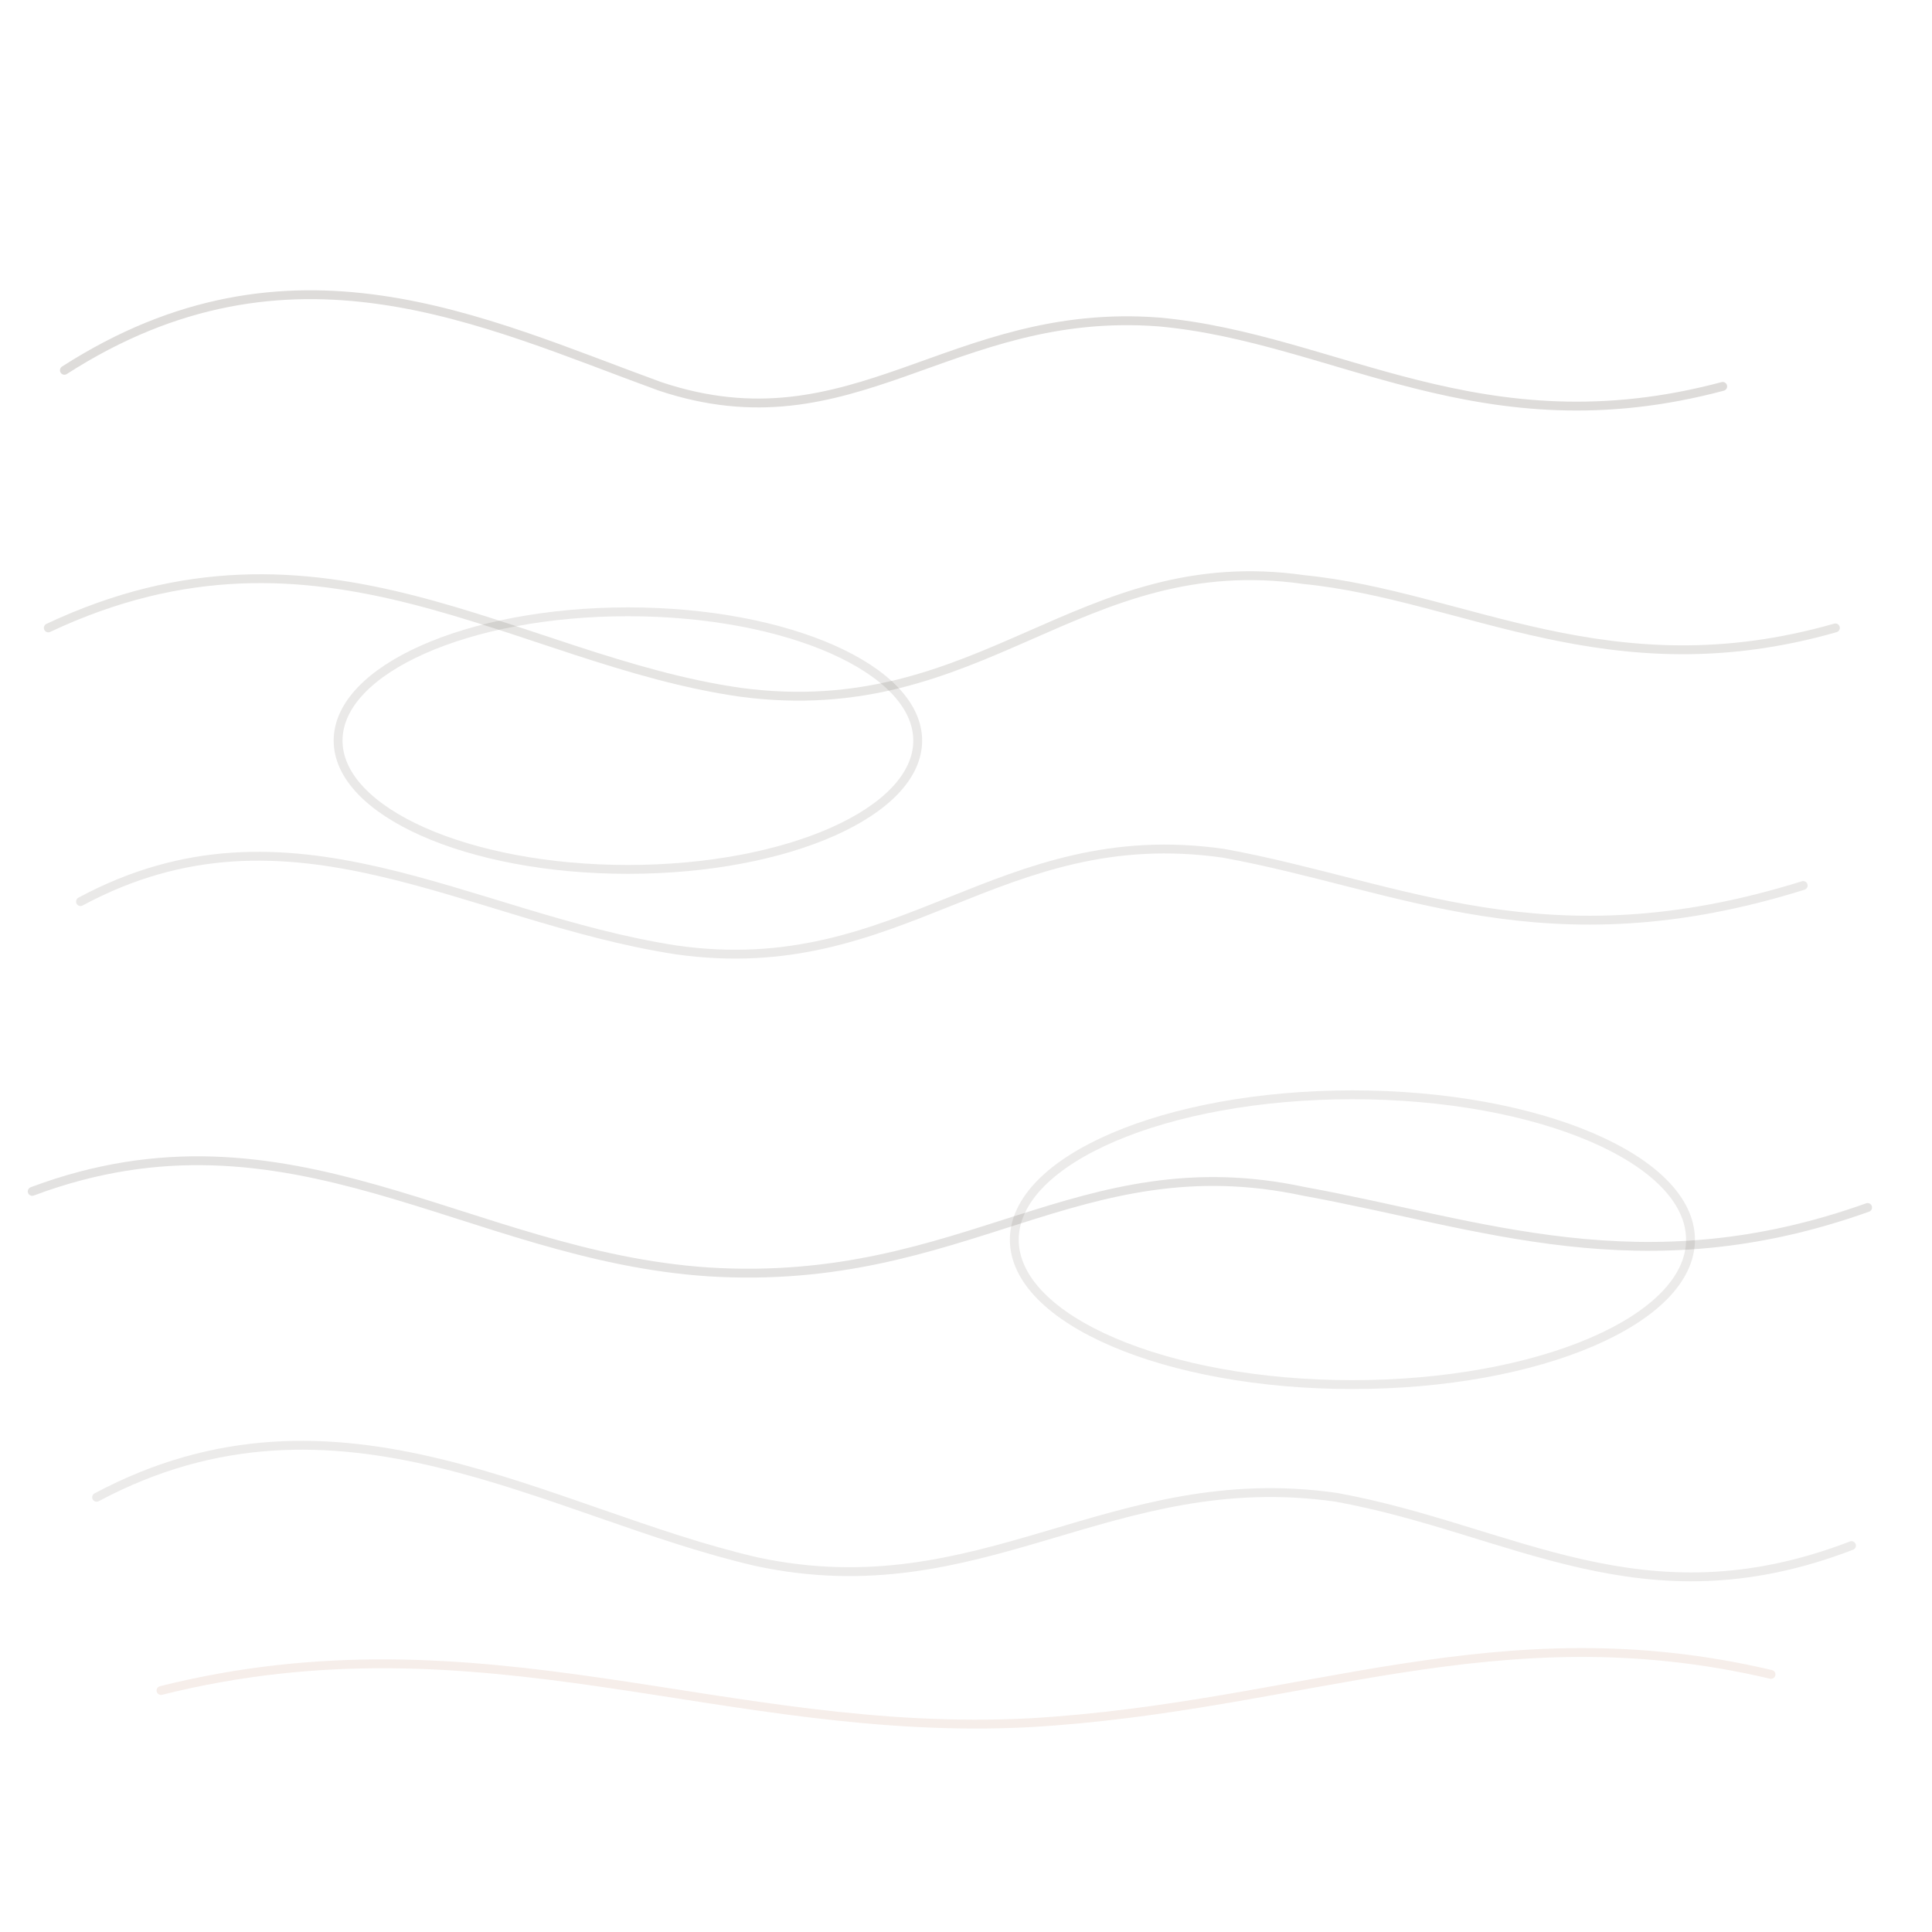
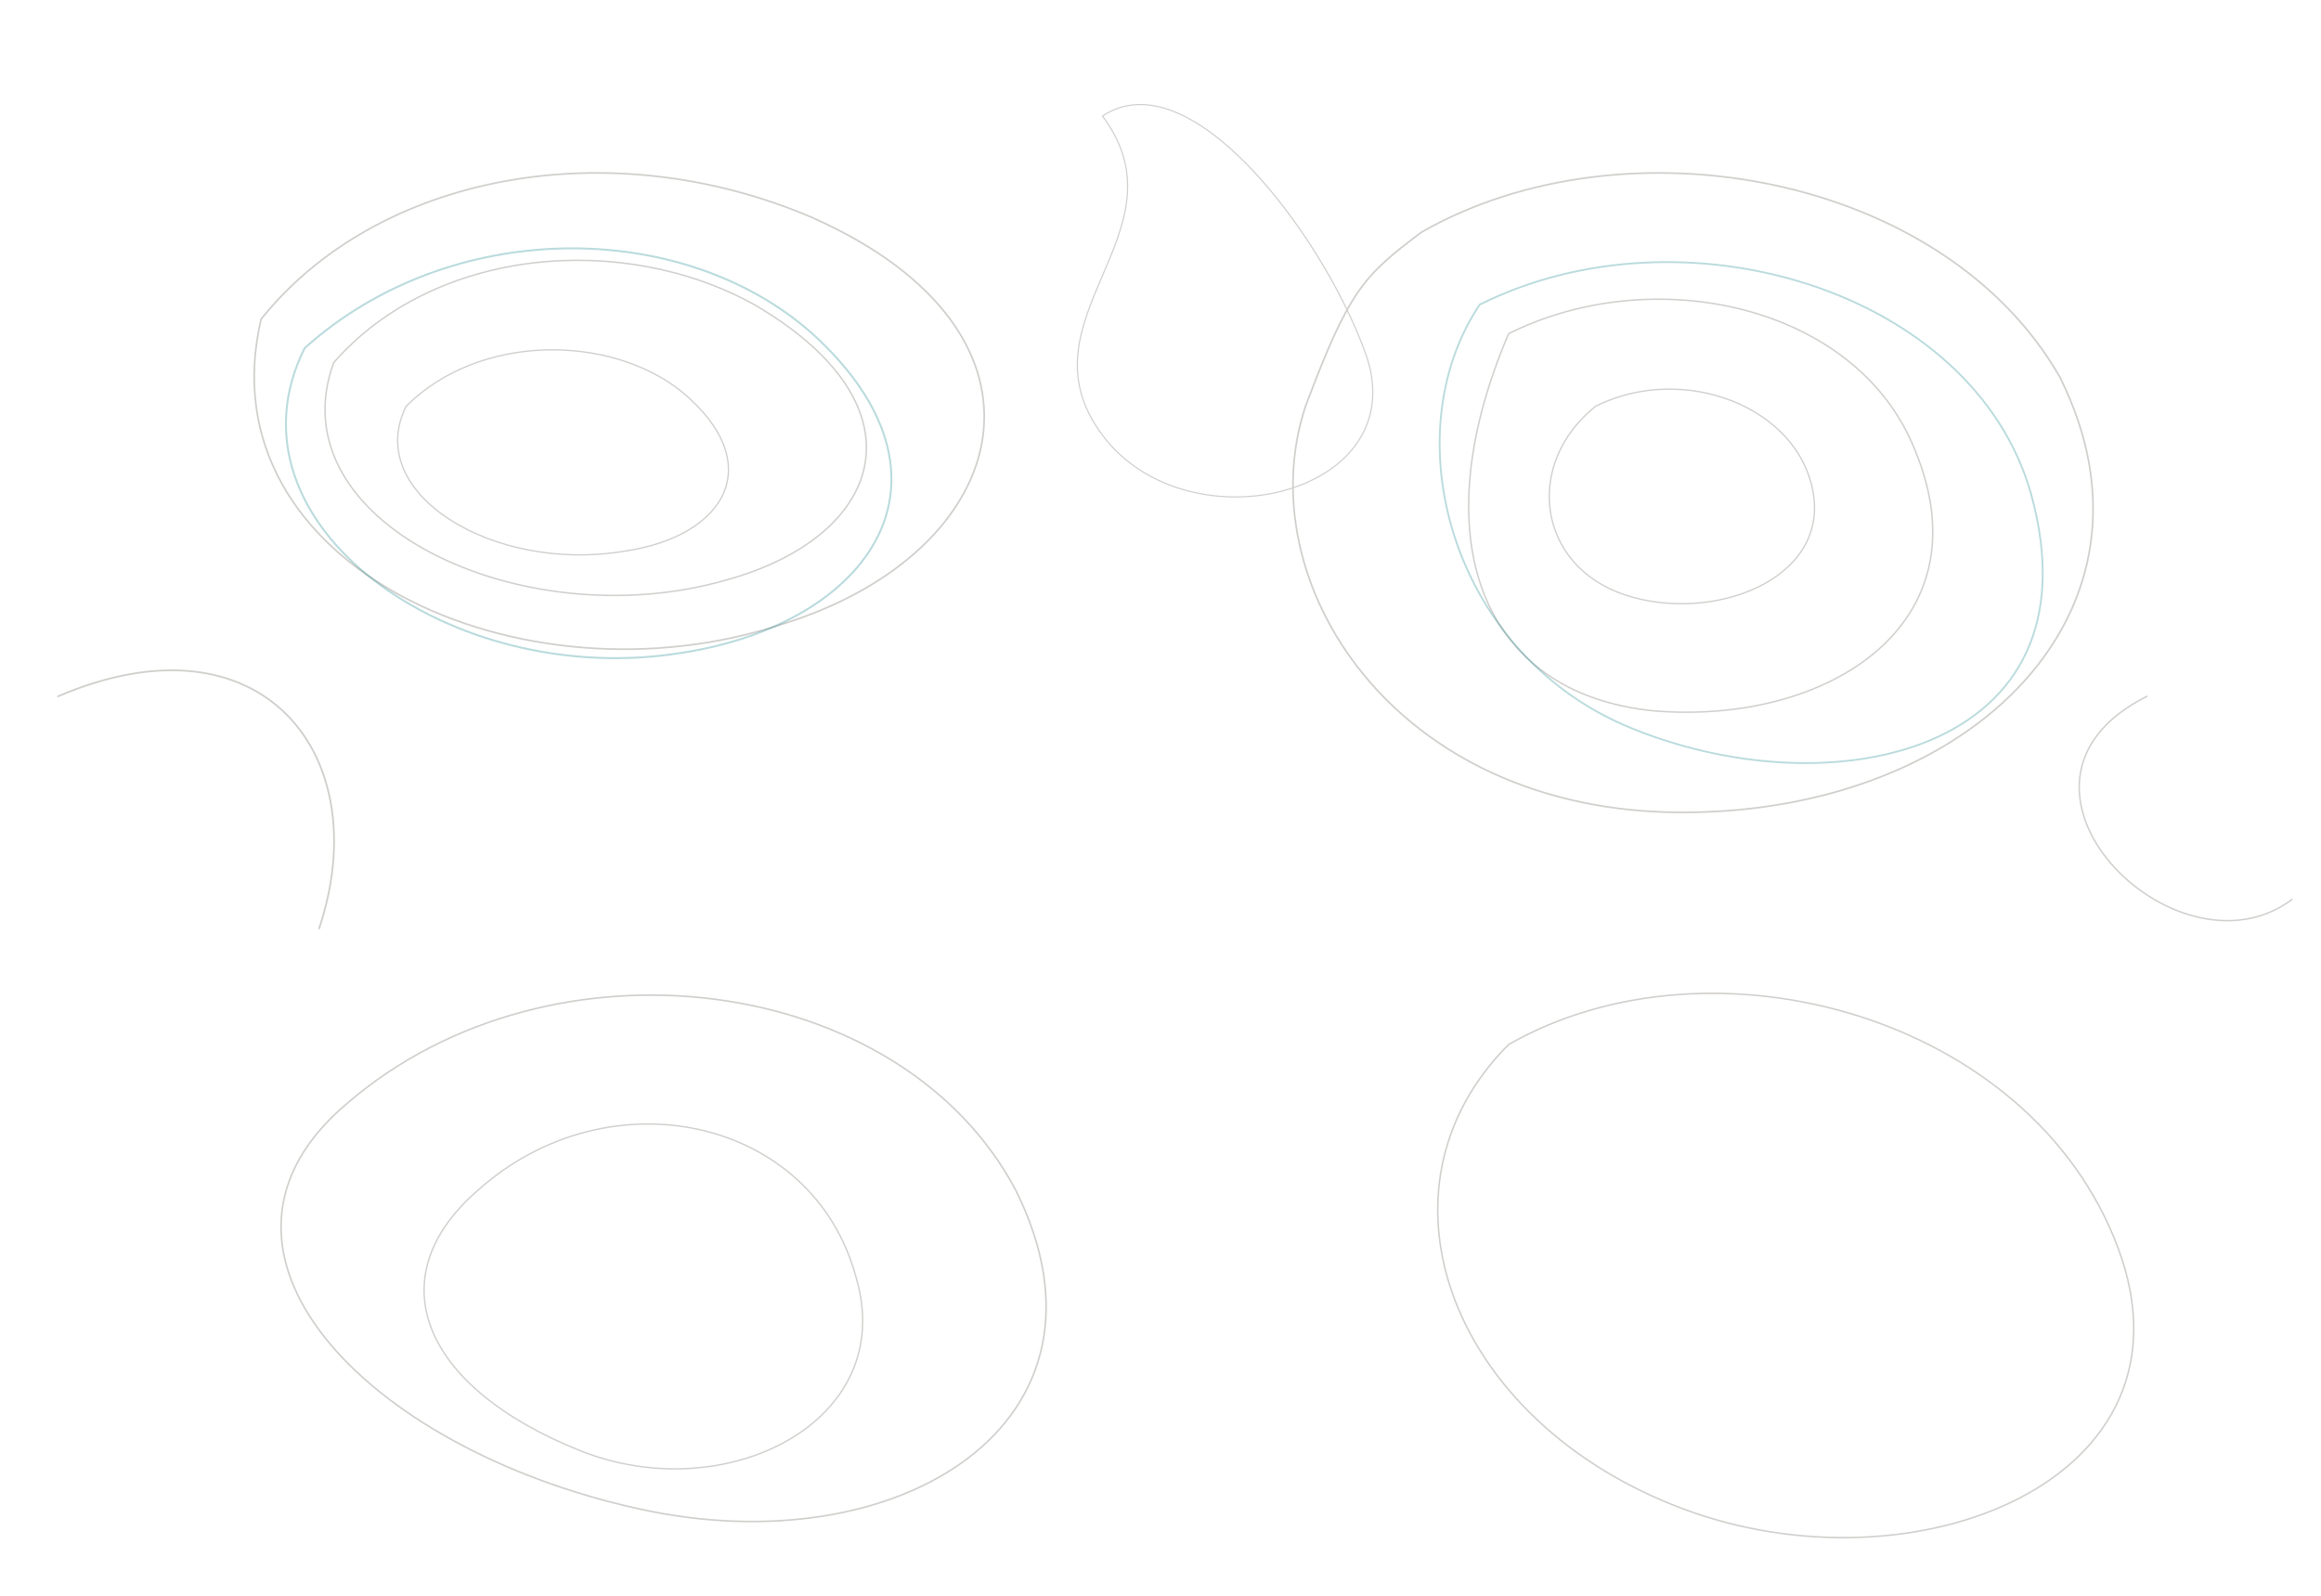
- <svg xmlns="http://www.w3.org/2000/svg" viewBox="0 0 240 240" width="240" height="240" fill="none" aria-hidden="true">
-   <g stroke="#2d2418" stroke-width="1.1" stroke-linecap="round">
-     <path stroke-opacity="0.16" d="M8 46c28-18 52-6 74 2 24 8 36-10 62-8 22 2 40 16 70 8" />
-     <path stroke-opacity="0.12" d="M6 78c34-16 58 4 86 8 30 4 42-18 70-14 20 2 38 14 66 6" />
-     <path stroke-opacity="0.1" d="M10 112c26-14 48 2 74 6 28 4 40-16 68-12 22 4 40 14 72 4" />
-     <path stroke-opacity="0.13" d="M4 148c32-12 54 8 84 10 32 2 46-16 74-10 22 4 42 12 70 2" />
-     <path stroke-opacity="0.09" d="M12 186c30-16 56 2 82 8 28 6 44-12 72-8 22 4 38 16 64 6" />
-     <ellipse cx="78" cy="92" rx="36" ry="16" stroke-opacity="0.1" />
-     <ellipse cx="168" cy="154" rx="42" ry="18" stroke-opacity="0.09" />
-     <path stroke="#a5522e" stroke-opacity="0.1" d="M20 210c40-10 70 6 108 4 34-2 58-14 92-6" />
+ <svg xmlns="http://www.w3.org/2000/svg" viewBox="0 0 1600 1100" role="presentation" focusable="false">
+   <g fill="none" stroke="#2d2418" stroke-linecap="round" opacity=".22">
+     <path stroke-width="1.15" d="M180 220 C260 120 420 90 560 150 C740 230 700 380 540 430 C360 490 140 390 180 220Z" />
+     <path stroke-width="1" d="M230 250 C300 170 430 160 520 210 C640 280 610 370 500 400 C360 440 190 360 230 250Z" />
+     <path stroke-width=".9" d="M280 280 C330 230 420 230 470 270 C530 320 500 370 430 380 C340 395 250 340 280 280Z" />
+     <path stroke-width="1.15" d="M980 160 C1120 80 1340 120 1420 260 C1500 420 1360 560 1160 560 C960 560 860 400 900 280 C930 200 940 190 980 160Z" />
+     <path stroke-width="1" d="M1040 230 C1140 180 1280 210 1320 310 C1370 430 1260 500 1140 490 C1020 478 980 370 1040 230Z" />
+     <path stroke-width=".9" d="M1100 280 C1160 250 1240 280 1250 340 C1260 400 1180 430 1120 410 C1060 390 1050 320 1100 280Z" />
+     <path stroke-width="1.1" d="M240 760 C380 640 620 670 700 820 C780 980 620 1080 440 1040 C250 998 120 860 240 760Z" />
+     <path stroke-width=".95" d="M330 820 C420 740 560 770 590 880 C620 980 500 1040 400 1000 C290 956 260 880 330 820Z" />
+     <path stroke-width="1.05" d="M1040 720 C1180 640 1400 700 1460 860 C1520 1020 1320 1100 1160 1040 C1000 980 940 820 1040 720Z" />
+     <path stroke-width="1.2" d="M40 480 C180 420 260 520 220 640" />
+     <path stroke-width="1" d="M1480 480 C1360 540 1500 680 1580 620" />
+     <path stroke-width=".8" d="M760 80 C820 160 700 220 760 300 C820 380 980 340 940 240 C910 160 820 40 760 80Z" />
+   </g>
+   <g fill="none" stroke="#087c85" stroke-linecap="round" opacity=".28">
+     <path stroke-width="1.35" d="M210 240 C310 150 470 150 560 230 C670 330 600 430 470 450 C310 476 150 360 210 240Z" />
+     <path stroke-width="1.25" d="M1020 210 C1160 140 1360 200 1400 340 C1450 520 1260 560 1120 500 C1000 448 960 300 1020 210Z" />
  </g>
</svg>
